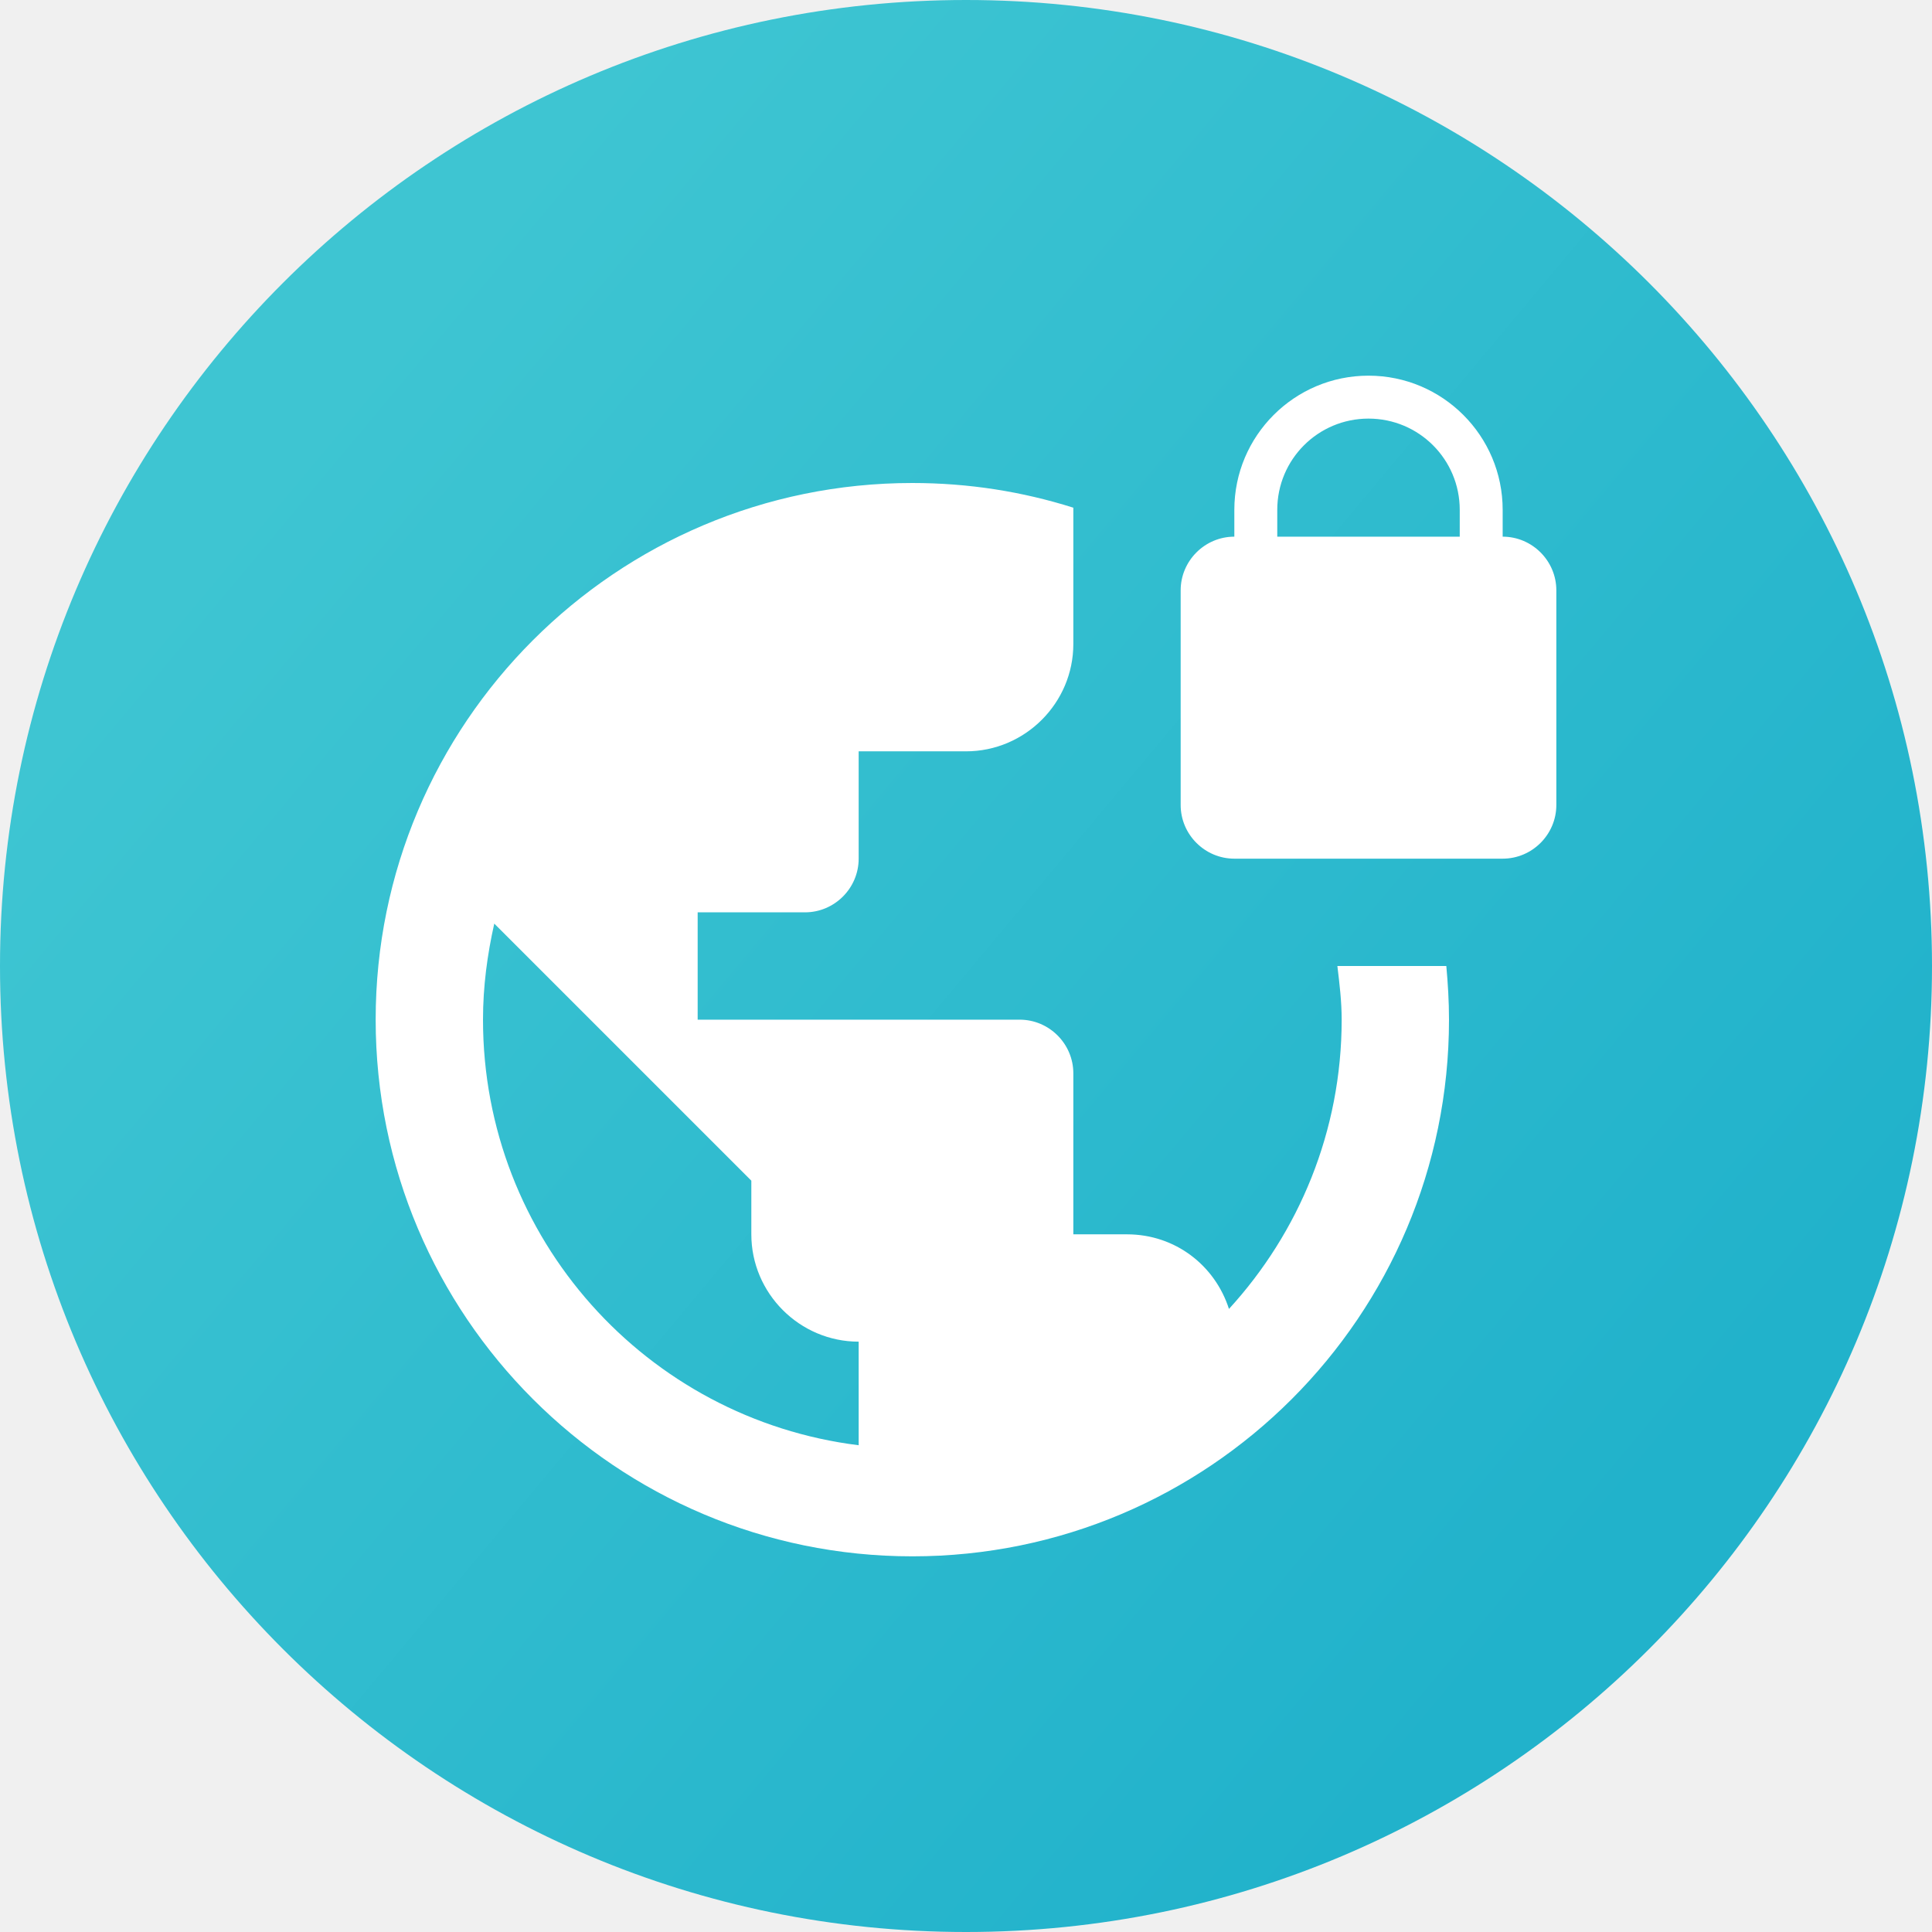
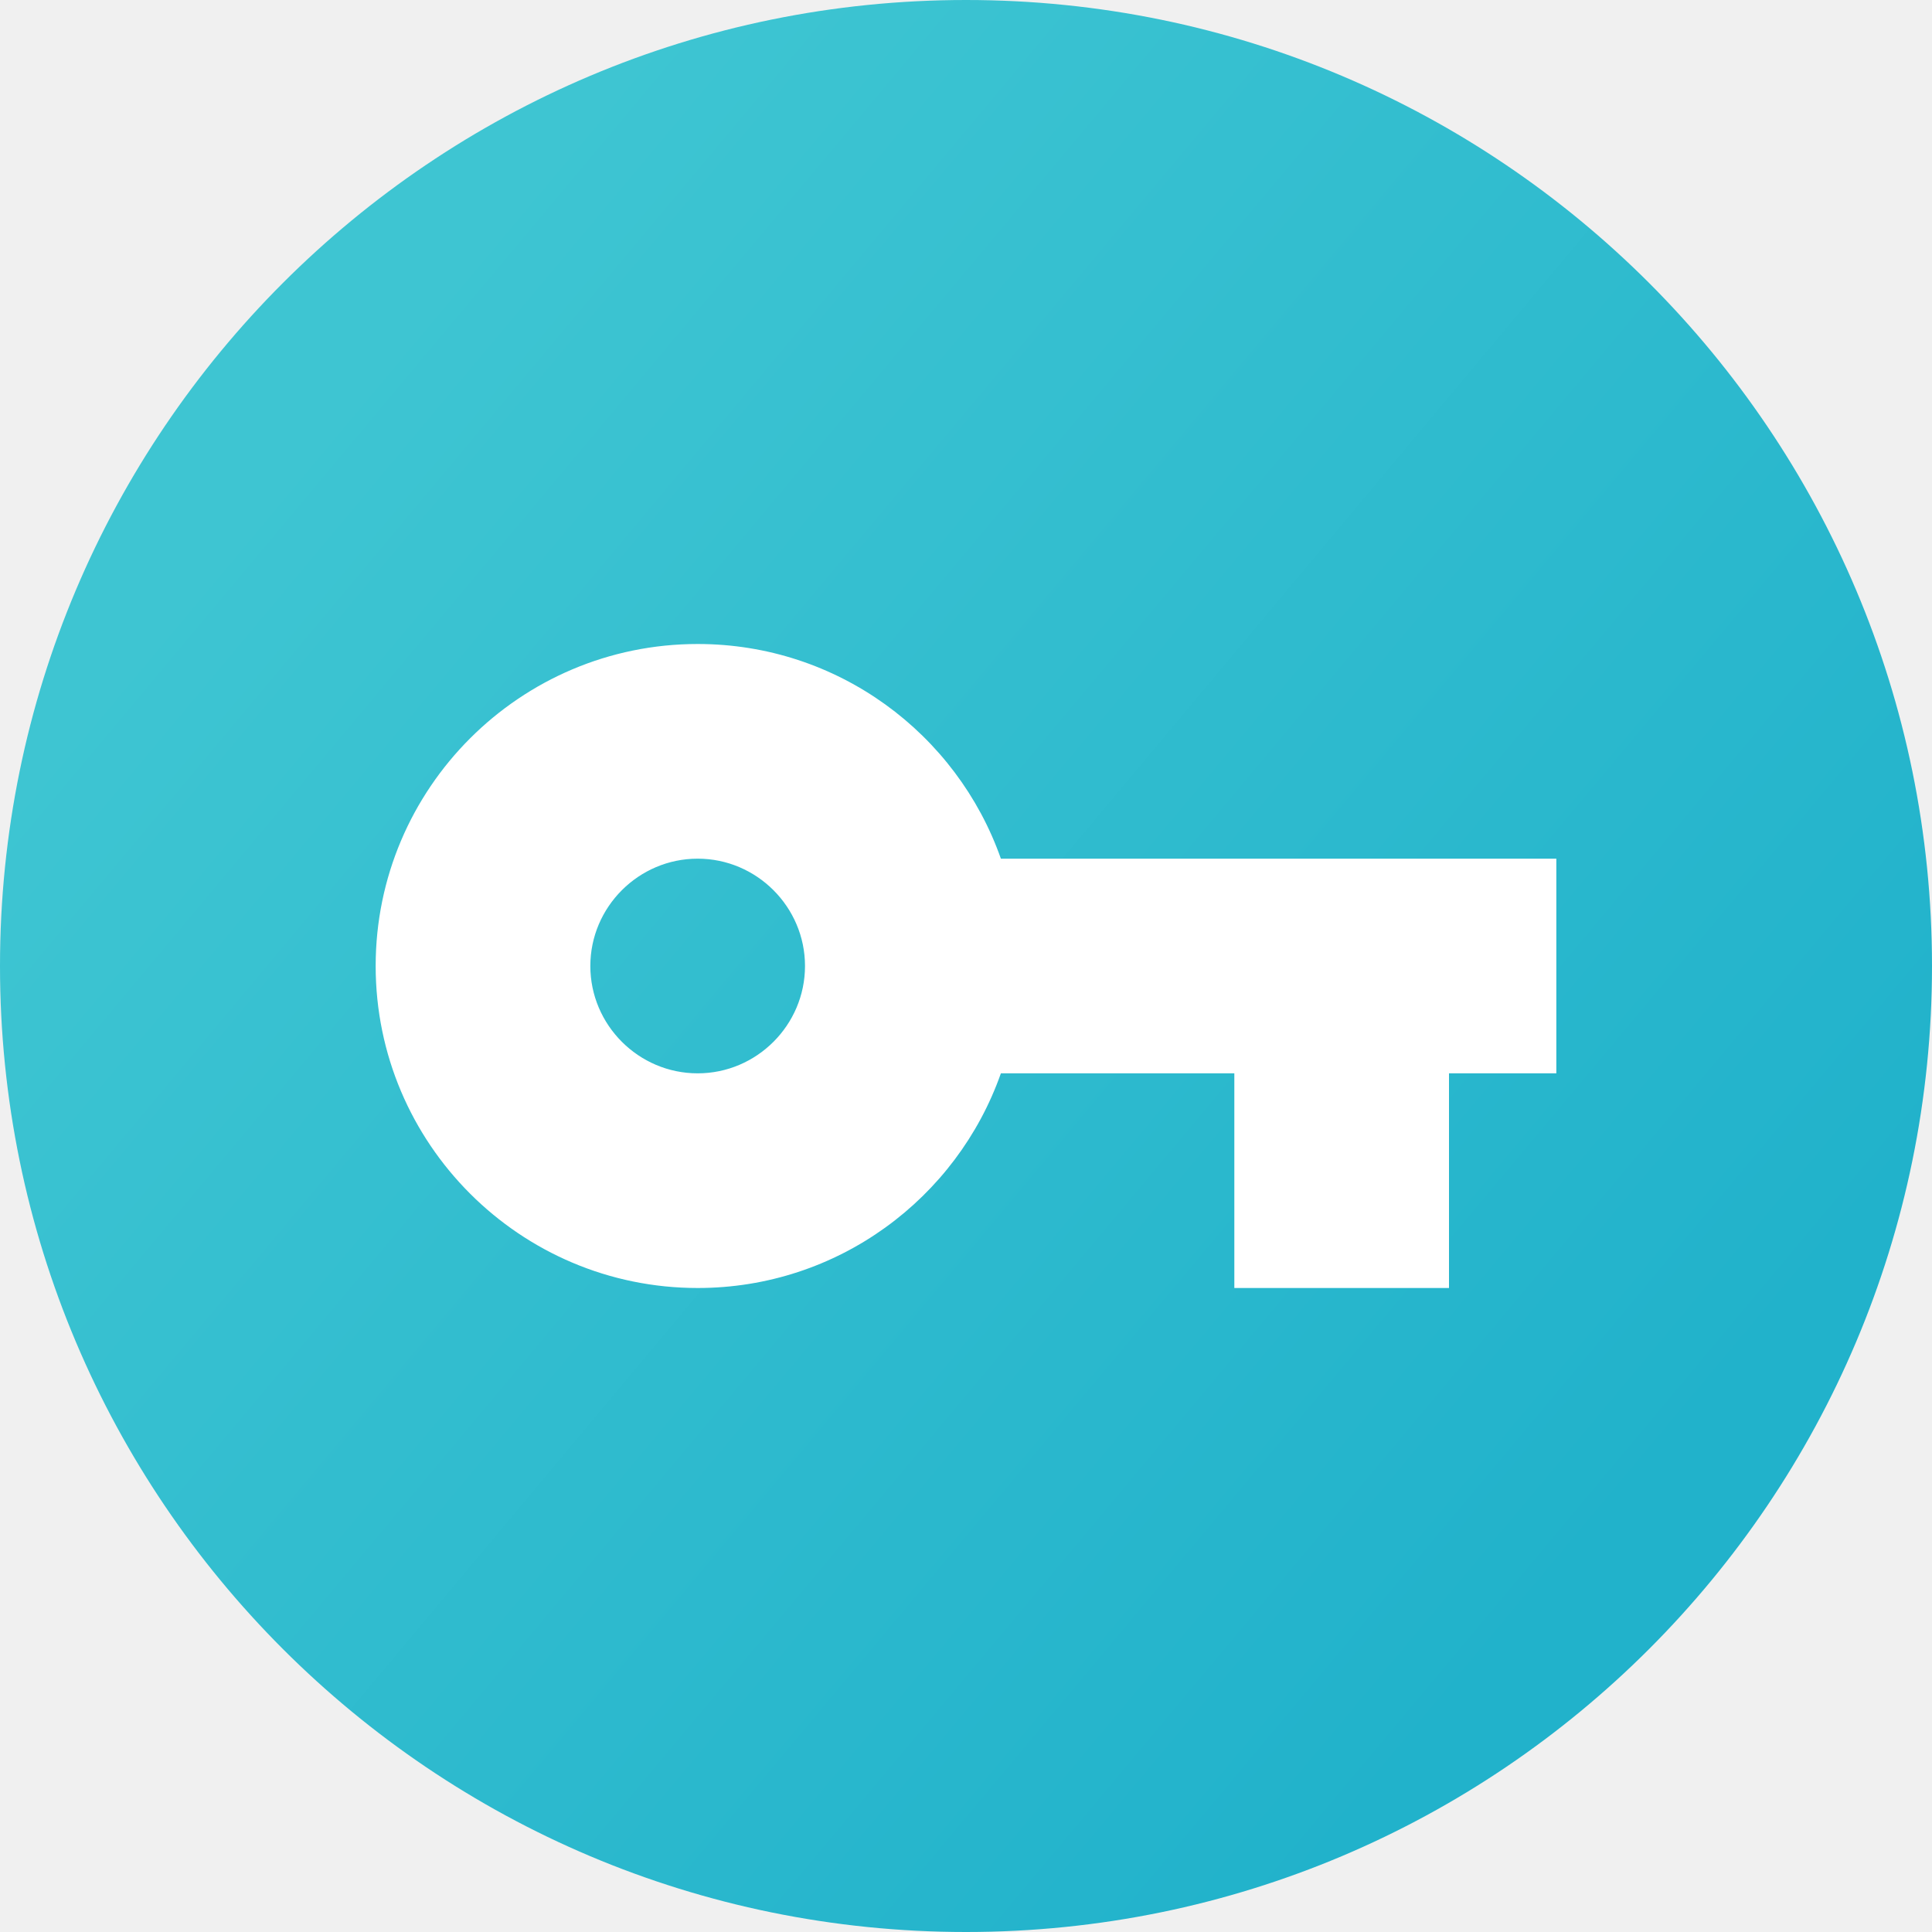
<svg xmlns="http://www.w3.org/2000/svg" width="36" height="36" viewBox="0 0 36 36" fill="none">
  <rect width="36" height="36" rx="18" fill="url(#paint0_linear_971_108)" />
  <g transform="translate(6 6)">
-     <path d="M22 4v-.5C22 2.12 20.88 1 19.5 1S17 2.12 17 3.5V4c-.55 0-1 .45-1 1v4c0 .55.45 1 1 1h5c.55 0 1-.45 1-1V5c0-.55-.45-1-1-1zm-.8 0h-3.4v-.5c0-.94.76-1.7 1.7-1.7s1.7.76 1.7 1.7V4zM18.92 12c.04.33.08.66.08 1 0 2.08-.8 3.97-2.1 5.39-.26-.81-1-1.39-1.9-1.39h-1v-3c0-.55-.45-1-1-1H7v-2h2c.55 0 1-.45 1-1V8h2c1.1 0 2-.9 2-2V3.46c-.95-.3-1.95-.46-3-.46C5.48 3 1 7.48 1 13s4.48 10 10 10 10-4.48 10-10c0-.34-.02-.67-.05-1h-2.03zM10 20.93c-3.95-.49-7-3.85-7-7.93 0-.62.08-1.21.21-1.79L8 16v1c0 1.1.9 2 2 2v1.93z" fill="white" />
+     <path fill-rule="evenodd" d="M12.65 10C11.83 7.67 9.61 6 7 6c-3.31 0-6 2.69-6 6s2.69 6 6 6c2.61 0 4.83-1.67 5.65-4H17v4h4v-4h2v-4H12.65zM7 14c-1.1 0-2-.9-2-2s.9-2 2-2 2 .9 2 2-.9 2-2 2z" fill="white" />
  </g>
  <defs>
    <linearGradient id="paint0_linear_971_108" x1="31" y1="27.5" x2="6.5" y2="7" gradientUnits="userSpaceOnUse">
      <stop stop-color="#21B2CB" />
      <stop offset="1" stop-color="#3EC5D2" />
    </linearGradient>
  </defs>
</svg>
